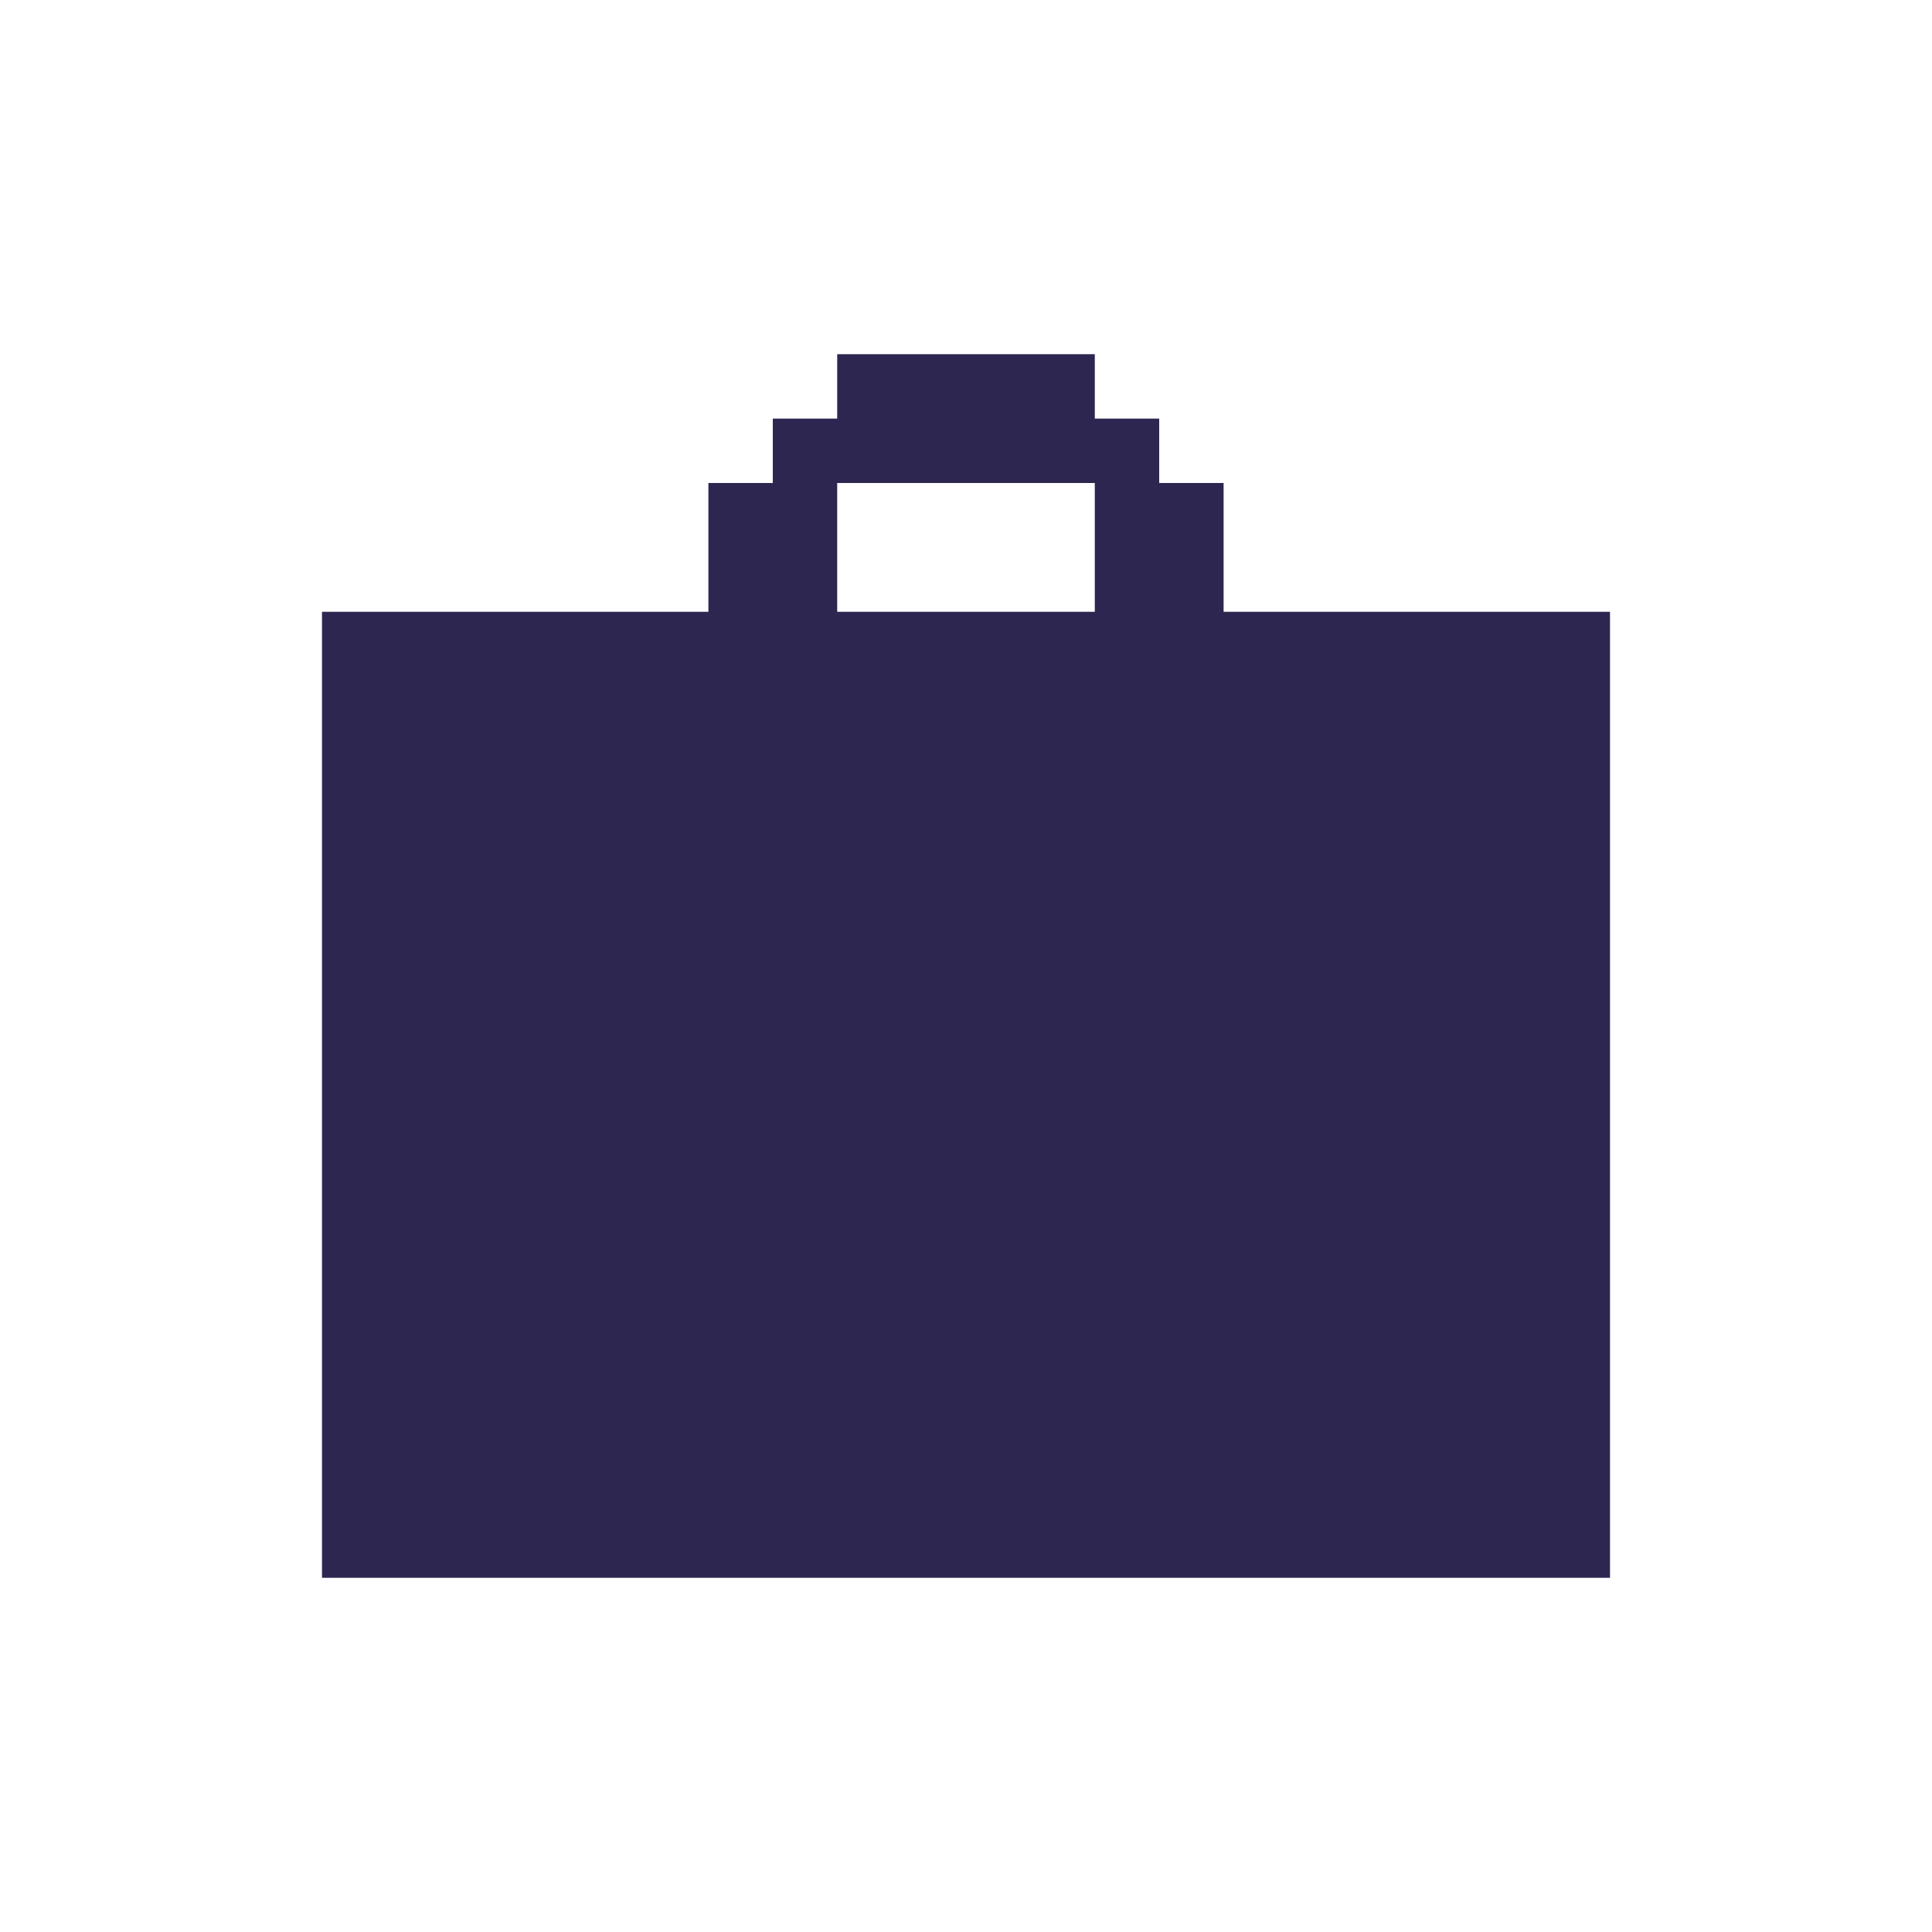
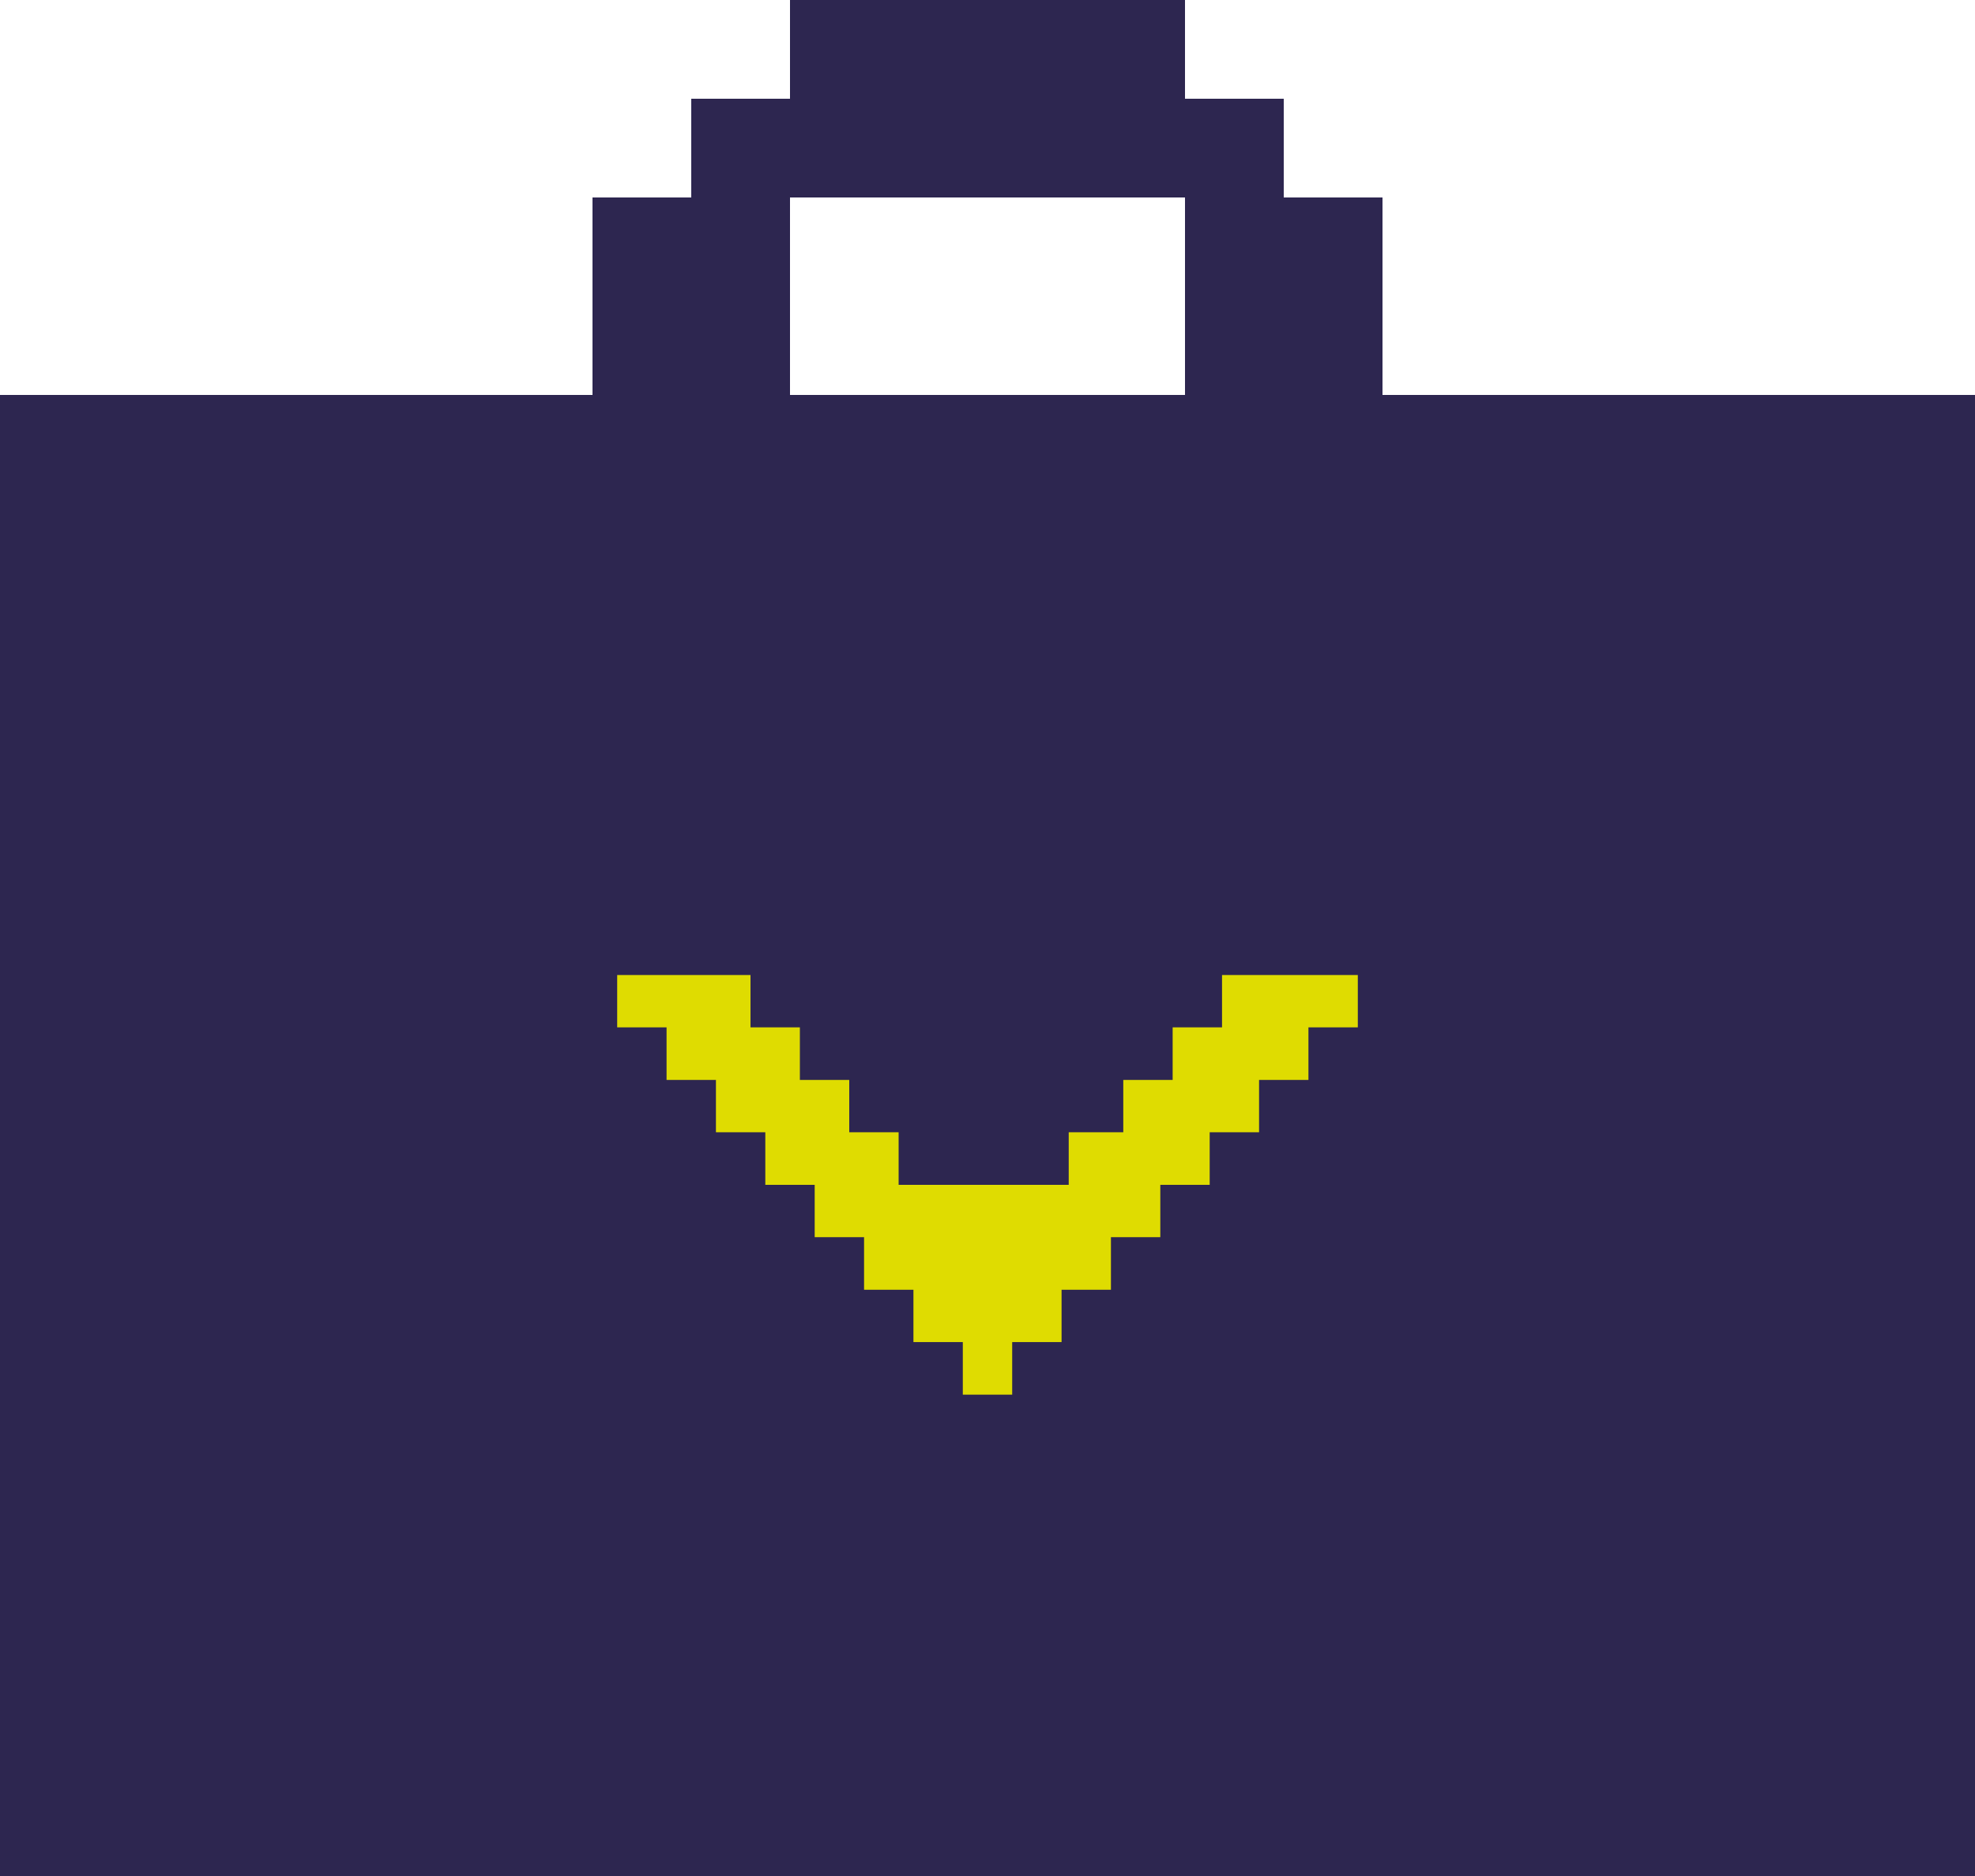
- <svg xmlns="http://www.w3.org/2000/svg" width="120" height="120" viewBox="0 0 120 120" fill="none">
-   <path fill-rule="evenodd" clip-rule="evenodd" d="M92 38H76V30H72V26H68V22H52V26H48V30H44V38H28H20V46V90V98H28H92H100V90V46V38H92ZM68 30H52V38H68V30Z" fill="#2D2650" />
+ <svg xmlns="http://www.w3.org/2000/svg" width="80" height="76" viewBox="0 0 80 76" fill="none">
+   <defs />
+   <path id="Vector" d="M72 16L56 16L56 8L52 8L52 4L48 4L48 0L32 0L32 4L28 4L28 8L24 8L24 16L8 16L0 16L0 24L0 68L0 76L8 76L72 76L80 76L80 68L80 24L80 16L72 16ZM48 8L32 8L32 16L48 16L48 8Z" fill="#2D2650" fill-opacity="1" fill-rule="evenodd" />
+   <path id="Vector" d="M39 54.37L39 56.5L41 56.5L41 54.37L43 54.37L43 52.25L45 52.25L45 50.12L47 50.12L47 48L49 48L49 45.87L51 45.87L51 43.75L53 43.75L53 41.62L55 41.62L55 39.5L51.5 39.5L49.5 39.5L49.5 41.62L47.5 41.62L47.5 43.75L45.5 43.75L45.5 45.87L43.29 45.87L43.29 48L40 48L36.4 48L36.4 45.87L34.4 45.87L34.4 43.75L32.4 43.75L32.4 41.62L30.4 41.62L30.4 39.5L29.5 39.5L25 39.5L25 41.62L27 41.62L27 43.75L29 43.75L29 45.87L31 45.87L31 48L33 48L33 50.12L35 50.12L35 52.25L37 52.25L37 54.37L39 54.37Z" fill="#DFDC01" fill-opacity="1" fill-rule="nonzero" />
</svg>
